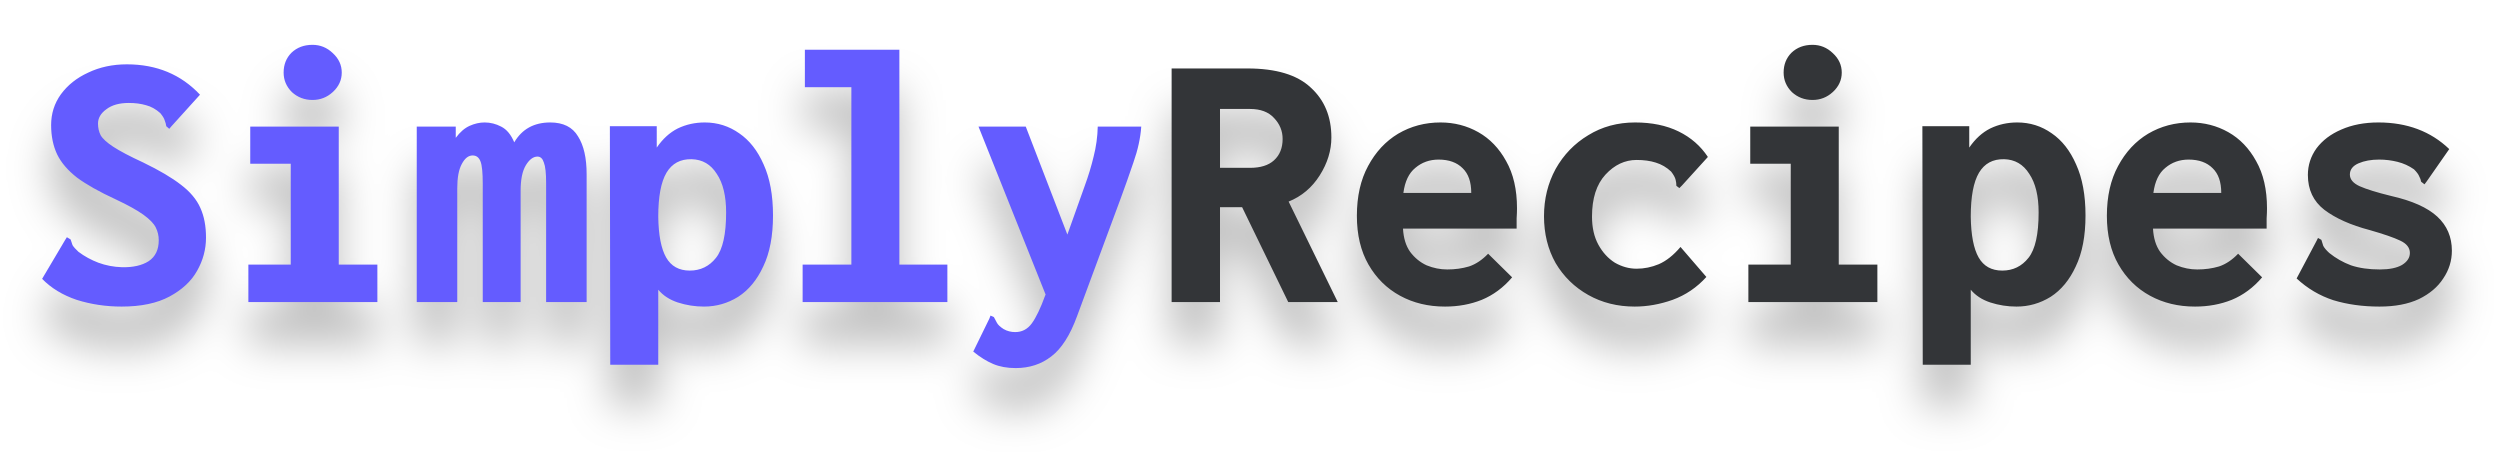
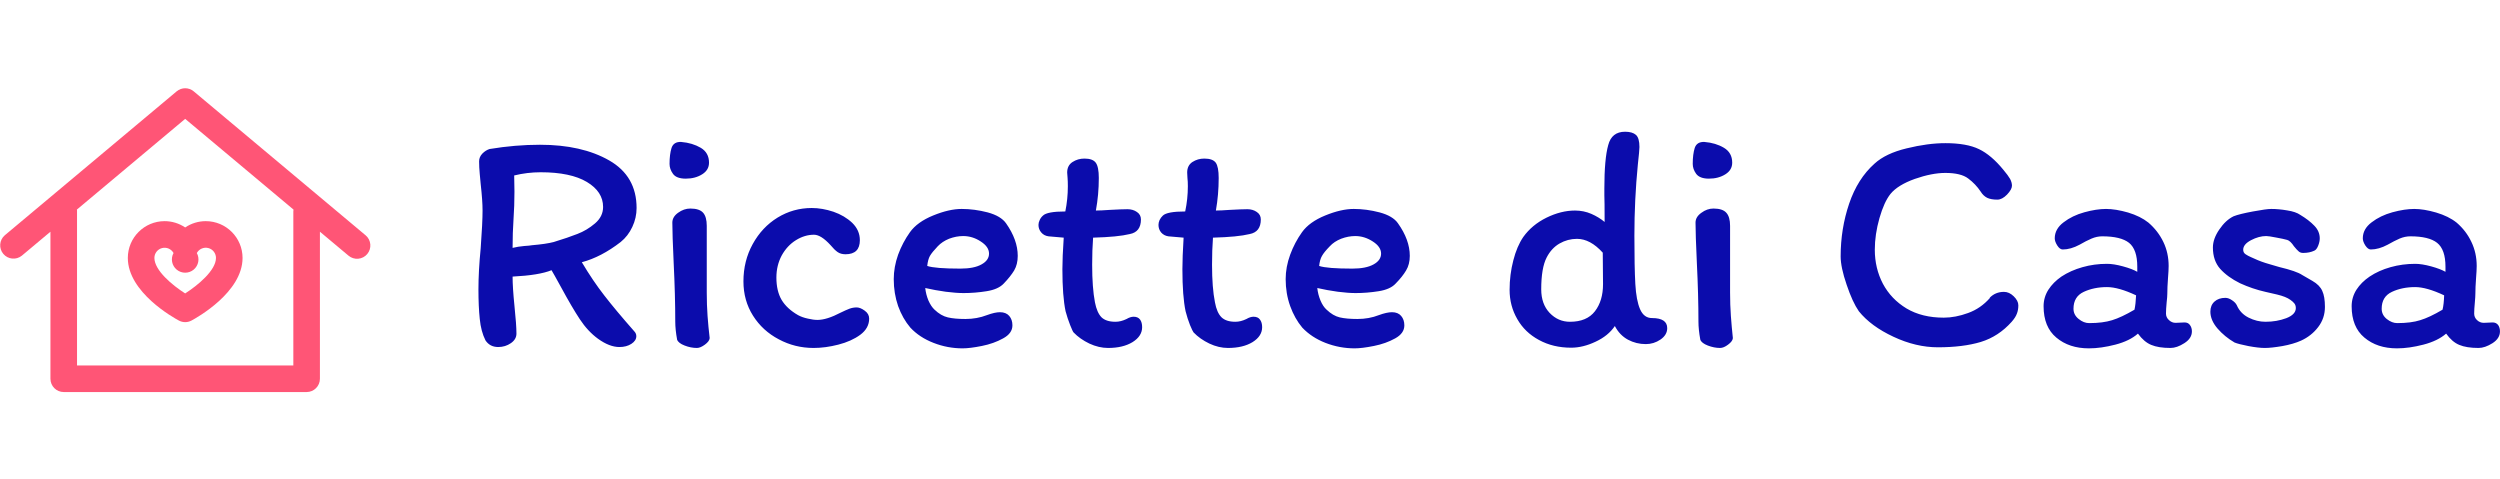
- <svg xmlns="http://www.w3.org/2000/svg" width="240" height="44" viewBox="0 0 240 44" fill="none">
-   <g filter="url(#filter0_d)">
-     <path d="M11.676 29.432C10.164 29.432 8.724 29.216 7.356 28.784C6.012 28.328 4.908 27.656 4.044 26.768L6.24 23.06L6.42 22.772L6.78 22.988C6.828 23.156 6.888 23.336 6.96 23.528C7.056 23.696 7.248 23.912 7.536 24.176C8.112 24.608 8.748 24.956 9.444 25.22C10.164 25.484 10.92 25.628 11.712 25.652C12.768 25.676 13.62 25.484 14.268 25.076C14.916 24.644 15.24 23.972 15.24 23.06C15.24 22.628 15.144 22.22 14.952 21.836C14.76 21.452 14.364 21.044 13.764 20.612C13.164 20.18 12.276 19.688 11.1 19.136C9.54 18.416 8.304 17.72 7.392 17.048C6.504 16.352 5.868 15.608 5.484 14.816C5.1 14 4.908 13.064 4.908 12.008C4.908 10.904 5.22 9.92 5.844 9.056C6.492 8.168 7.368 7.472 8.472 6.968C9.576 6.44 10.812 6.176 12.18 6.176C15.036 6.176 17.376 7.148 19.2 9.092L16.464 12.116L16.248 12.368L15.96 12.116C15.936 11.924 15.888 11.744 15.816 11.576C15.768 11.384 15.624 11.144 15.384 10.856C14.952 10.472 14.496 10.22 14.016 10.1C13.536 9.956 12.984 9.884 12.36 9.884C11.448 9.884 10.728 10.088 10.2 10.496C9.672 10.88 9.408 11.336 9.408 11.864C9.408 12.272 9.492 12.644 9.66 12.98C9.852 13.316 10.26 13.688 10.884 14.096C11.508 14.504 12.468 15.008 13.764 15.608C15.3 16.352 16.5 17.06 17.364 17.732C18.252 18.404 18.876 19.148 19.236 19.964C19.596 20.756 19.776 21.704 19.776 22.808C19.776 23.936 19.488 25.004 18.912 26.012C18.36 26.996 17.484 27.812 16.284 28.46C15.084 29.108 13.548 29.432 11.676 29.432ZM23.844 29V25.4H27.912V15.716H24.024V12.152H32.52V25.4H36.228V29H23.844ZM30 9.596C29.232 9.596 28.572 9.344 28.02 8.84C27.492 8.312 27.228 7.688 27.228 6.968C27.228 6.2 27.48 5.564 27.984 5.06C28.512 4.556 29.184 4.304 30 4.304C30.744 4.304 31.392 4.568 31.944 5.096C32.52 5.624 32.808 6.248 32.808 6.968C32.808 7.688 32.52 8.312 31.944 8.84C31.392 9.344 30.744 9.596 30 9.596ZM40.008 29V12.152H43.752V13.232C44.16 12.68 44.604 12.296 45.084 12.08C45.564 11.864 46.044 11.756 46.524 11.756C47.076 11.756 47.604 11.888 48.108 12.152C48.636 12.416 49.056 12.92 49.368 13.664C50.112 12.392 51.264 11.756 52.824 11.756C54.072 11.756 54.96 12.2 55.488 13.088C56.04 13.952 56.316 15.164 56.316 16.724V29H52.428V17.588C52.428 16.628 52.356 15.968 52.212 15.608C52.092 15.224 51.888 15.032 51.6 15.032C51.192 15.032 50.82 15.308 50.484 15.86C50.148 16.412 49.98 17.228 49.98 18.308V29H46.344V17.66C46.344 16.58 46.272 15.86 46.128 15.5C45.984 15.116 45.732 14.924 45.372 14.924C44.964 14.924 44.616 15.2 44.328 15.752C44.04 16.28 43.896 17.06 43.896 18.092V29H40.008ZM58.584 35.012L58.548 12.116H63.048V14.168C63.624 13.328 64.296 12.716 65.064 12.332C65.856 11.948 66.72 11.756 67.656 11.756C68.88 11.756 69.984 12.104 70.968 12.8C71.952 13.472 72.732 14.468 73.308 15.788C73.908 17.108 74.208 18.74 74.208 20.684C74.208 22.652 73.896 24.284 73.272 25.58C72.672 26.876 71.868 27.848 70.86 28.496C69.852 29.12 68.76 29.432 67.584 29.432C66.72 29.432 65.88 29.3 65.064 29.036C64.272 28.772 63.648 28.364 63.192 27.812V35.012H58.584ZM66.216 25.976C67.248 25.976 68.088 25.568 68.736 24.752C69.384 23.936 69.708 22.484 69.708 20.396C69.708 18.812 69.408 17.576 68.808 16.688C68.232 15.776 67.428 15.308 66.396 15.284C65.316 15.26 64.512 15.692 63.984 16.58C63.456 17.468 63.192 18.872 63.192 20.792C63.216 22.568 63.468 23.876 63.948 24.716C64.428 25.556 65.184 25.976 66.216 25.976ZM77.052 29V25.4H81.732V8.372H77.268V4.772H86.34V25.4H90.948V29H77.052ZM97.5 35.336C96.684 35.336 95.964 35.204 95.34 34.94C94.716 34.676 94.08 34.28 93.432 33.752L94.98 30.584L95.088 30.296L95.412 30.44C95.508 30.632 95.604 30.812 95.7 30.98C95.796 31.172 96.012 31.376 96.348 31.592C96.684 31.784 97.056 31.88 97.464 31.88C98.112 31.88 98.64 31.604 99.048 31.052C99.456 30.5 99.888 29.6 100.344 28.352L100.38 28.28L93.936 12.152H98.472L102.468 22.52L104.124 17.876C104.484 16.892 104.772 15.944 104.988 15.032C105.228 14.096 105.36 13.136 105.384 12.152H109.56C109.488 13.232 109.236 14.384 108.804 15.608C108.396 16.808 107.988 17.96 107.58 19.064L103.404 30.332C102.732 32.18 101.904 33.476 100.92 34.22C99.96 34.964 98.82 35.336 97.5 35.336Z" fill="#645CFF" />
-     <path d="M112.476 29V6.572H119.748C122.508 6.572 124.536 7.184 125.832 8.408C127.152 9.608 127.812 11.204 127.812 13.196C127.812 14.444 127.44 15.656 126.696 16.832C125.952 18.008 124.956 18.848 123.708 19.352L128.424 29H123.672L119.244 19.892H117.12V29H112.476ZM117.12 16.112H120C121.008 16.112 121.776 15.872 122.304 15.392C122.856 14.888 123.132 14.204 123.132 13.34C123.132 12.572 122.856 11.9 122.304 11.324C121.776 10.748 121.008 10.46 120 10.46H117.12V16.112ZM138.72 29.432C137.112 29.432 135.672 29.084 134.4 28.388C133.128 27.692 132.12 26.696 131.376 25.4C130.632 24.104 130.26 22.544 130.26 20.72C130.26 18.848 130.62 17.252 131.34 15.932C132.06 14.588 133.02 13.556 134.22 12.836C135.444 12.116 136.8 11.756 138.288 11.756C139.608 11.756 140.82 12.068 141.924 12.692C143.028 13.316 143.916 14.24 144.588 15.464C145.284 16.688 145.632 18.2 145.632 20C145.632 20.264 145.62 20.588 145.596 20.972C145.596 21.356 145.596 21.68 145.596 21.944H134.688C134.736 22.856 134.964 23.6 135.372 24.176C135.804 24.752 136.332 25.184 136.956 25.472C137.604 25.736 138.264 25.868 138.936 25.868C139.68 25.868 140.376 25.772 141.024 25.58C141.672 25.364 142.284 24.956 142.86 24.356L145.164 26.624C144.324 27.608 143.352 28.328 142.248 28.784C141.168 29.216 139.992 29.432 138.72 29.432ZM134.724 18.524H141.24C141.24 17.468 140.964 16.676 140.412 16.148C139.86 15.596 139.092 15.32 138.108 15.32C137.244 15.32 136.5 15.584 135.876 16.112C135.252 16.616 134.868 17.42 134.724 18.524ZM156.936 29.432C155.28 29.432 153.792 29.06 152.472 28.316C151.152 27.572 150.108 26.552 149.34 25.256C148.596 23.936 148.224 22.436 148.224 20.756C148.224 19.1 148.596 17.588 149.34 16.22C150.108 14.852 151.152 13.772 152.472 12.98C153.792 12.164 155.292 11.756 156.972 11.756C158.58 11.756 159.972 12.044 161.148 12.62C162.324 13.196 163.26 14.012 163.956 15.068L161.472 17.804L161.22 18.056L160.932 17.84C160.932 17.648 160.908 17.456 160.86 17.264C160.812 17.048 160.668 16.784 160.428 16.472C159.996 16.064 159.504 15.776 158.952 15.608C158.424 15.44 157.812 15.356 157.116 15.356C155.988 15.356 154.992 15.824 154.128 16.76C153.264 17.696 152.832 19.04 152.832 20.792C152.832 21.848 153.036 22.748 153.444 23.492C153.852 24.236 154.38 24.812 155.028 25.22C155.7 25.604 156.396 25.796 157.116 25.796C157.836 25.796 158.544 25.652 159.24 25.364C159.96 25.052 160.656 24.5 161.328 23.708L163.812 26.588C162.9 27.596 161.82 28.328 160.572 28.784C159.348 29.216 158.136 29.432 156.936 29.432ZM167.844 29V25.4H171.912V15.716H168.024V12.152H176.52V25.4H180.228V29H167.844ZM174 9.596C173.232 9.596 172.572 9.344 172.02 8.84C171.492 8.312 171.228 7.688 171.228 6.968C171.228 6.2 171.48 5.564 171.984 5.06C172.512 4.556 173.184 4.304 174 4.304C174.744 4.304 175.392 4.568 175.944 5.096C176.52 5.624 176.808 6.248 176.808 6.968C176.808 7.688 176.52 8.312 175.944 8.84C175.392 9.344 174.744 9.596 174 9.596ZM184.584 35.012L184.548 12.116H189.048V14.168C189.624 13.328 190.296 12.716 191.064 12.332C191.856 11.948 192.72 11.756 193.656 11.756C194.88 11.756 195.984 12.104 196.968 12.8C197.952 13.472 198.732 14.468 199.308 15.788C199.908 17.108 200.208 18.74 200.208 20.684C200.208 22.652 199.896 24.284 199.272 25.58C198.672 26.876 197.868 27.848 196.86 28.496C195.852 29.12 194.76 29.432 193.584 29.432C192.72 29.432 191.88 29.3 191.064 29.036C190.272 28.772 189.648 28.364 189.192 27.812V35.012H184.584ZM192.216 25.976C193.248 25.976 194.088 25.568 194.736 24.752C195.384 23.936 195.708 22.484 195.708 20.396C195.708 18.812 195.408 17.576 194.808 16.688C194.232 15.776 193.428 15.308 192.396 15.284C191.316 15.26 190.512 15.692 189.984 16.58C189.456 17.468 189.192 18.872 189.192 20.792C189.216 22.568 189.468 23.876 189.948 24.716C190.428 25.556 191.184 25.976 192.216 25.976ZM210.72 29.432C209.112 29.432 207.672 29.084 206.4 28.388C205.128 27.692 204.12 26.696 203.376 25.4C202.632 24.104 202.26 22.544 202.26 20.72C202.26 18.848 202.62 17.252 203.34 15.932C204.06 14.588 205.02 13.556 206.22 12.836C207.444 12.116 208.8 11.756 210.288 11.756C211.608 11.756 212.82 12.068 213.924 12.692C215.028 13.316 215.916 14.24 216.588 15.464C217.284 16.688 217.632 18.2 217.632 20C217.632 20.264 217.62 20.588 217.596 20.972C217.596 21.356 217.596 21.68 217.596 21.944H206.688C206.736 22.856 206.964 23.6 207.372 24.176C207.804 24.752 208.332 25.184 208.956 25.472C209.604 25.736 210.264 25.868 210.936 25.868C211.68 25.868 212.376 25.772 213.024 25.58C213.672 25.364 214.284 24.956 214.86 24.356L217.164 26.624C216.324 27.608 215.352 28.328 214.248 28.784C213.168 29.216 211.992 29.432 210.72 29.432ZM206.724 18.524H213.24C213.24 17.468 212.964 16.676 212.412 16.148C211.86 15.596 211.092 15.32 210.108 15.32C209.244 15.32 208.5 15.584 207.876 16.112C207.252 16.616 206.868 17.42 206.724 18.524ZM228.432 29.432C226.824 29.432 225.348 29.228 224.004 28.82C222.684 28.388 221.508 27.692 220.476 26.732L222.384 23.132L222.528 22.844L222.852 23.024C222.9 23.192 222.96 23.384 223.032 23.6C223.128 23.792 223.32 24.02 223.608 24.284C224.232 24.788 224.928 25.184 225.696 25.472C226.488 25.736 227.412 25.868 228.468 25.868C229.38 25.868 230.088 25.724 230.592 25.436C231.096 25.124 231.348 24.74 231.348 24.284C231.348 23.78 231.036 23.384 230.412 23.096C229.812 22.808 228.84 22.472 227.496 22.088C225.672 21.608 224.22 20.96 223.14 20.144C222.084 19.328 221.556 18.212 221.556 16.796C221.556 15.86 221.832 15.008 222.384 14.24C222.96 13.472 223.752 12.872 224.76 12.44C225.792 11.984 226.98 11.756 228.324 11.756C231.084 11.756 233.352 12.608 235.128 14.312L232.968 17.408L232.752 17.696L232.428 17.444C232.404 17.276 232.344 17.108 232.248 16.94C232.176 16.748 232.008 16.52 231.744 16.256C231.264 15.92 230.736 15.68 230.16 15.536C229.584 15.392 228.996 15.32 228.396 15.32C227.628 15.32 226.968 15.44 226.416 15.68C225.864 15.92 225.588 16.28 225.588 16.76C225.588 17.216 225.9 17.588 226.524 17.876C227.172 18.164 228.18 18.476 229.548 18.812C231.564 19.268 233.04 19.928 233.976 20.792C234.912 21.656 235.38 22.748 235.38 24.068C235.38 25.028 235.104 25.916 234.552 26.732C234.024 27.548 233.244 28.208 232.212 28.712C231.18 29.192 229.92 29.432 228.432 29.432Z" fill="#333538" />
+ <svg xmlns="http://www.w3.org/2000/svg" viewBox="0 0 188.113 36" width="188.113" height="36">
+   <g fill="#ff5576" color="#ff5576" transform="translate(0 6.24) scale(0.5600001)">
+     <svg width="50.0" height="42.0" x="0.0" y="0.0" viewBox="0 0 50 42">
+       <path fill="currentColor" fill-rule="evenodd" d="M39.414 17.264v20.7H10.35V17.153c0-.048-.011-.093-.015-.14L24.882 4.829 39.439 17.02c-.01.081-.025.16-.025.244m9.711 3.21L26.03 1.132a1.787 1.787 0 0 0-2.294 0L.639 20.475a1.786 1.786 0 0 0 2.293 2.738l3.845-3.221V39.75c0 .986.8 1.785 1.786 1.785H41.2c.986 0 1.786-.799 1.786-1.785V19.992l3.845 3.22a1.784 1.784 0 0 0 2.516-.223 1.785 1.785 0 0 0-.22-2.514m-25.81 2.38a1.785 1.785 0 1 0 3.13 0 1.371 1.371 0 0 1 2.573.656c0 1.665-2.415 3.67-4.14 4.774-1.723-1.098-4.134-3.098-4.134-4.773a1.371 1.371 0 0 1 2.571-.657m-6.142.657c0 4.623 6.164 8.046 6.867 8.42a1.784 1.784 0 0 0 1.681 0c.703-.374 6.868-3.797 6.868-8.42a4.947 4.947 0 0 0-4.942-4.94 4.932 4.932 0 0 0-2.766.848 4.941 4.941 0 0 0-2.767-.848 4.947 4.947 0 0 0-4.941 4.94" />
+     </svg>
  </g>
-   <defs>
-     <filter id="filter0_d" x="0.044" y="4.304" width="239.336" height="39.032" filterUnits="userSpaceOnUse" color-interpolation-filters="sRGB">
-       <feFlood flood-opacity="0" result="BackgroundImageFix" />
-       <feColorMatrix in="SourceAlpha" type="matrix" values="0 0 0 0 0 0 0 0 0 0 0 0 0 0 0 0 0 0 127 0" />
-       <feOffset dy="4" />
-       <feGaussianBlur stdDeviation="2" />
-       <feColorMatrix type="matrix" values="0 0 0 0 0 0 0 0 0 0 0 0 0 0 0 0 0 0 0.25 0" />
-       <feBlend mode="normal" in2="BackgroundImageFix" result="effect1_dropShadow" />
-       <feBlend mode="normal" in="SourceGraphic" in2="effect1_dropShadow" result="shape" />
-     </filter>
-   </defs>
+   <path fill="#0b0cac" fill-rule="nonzero" d="M7.78 9.82Q8.62 11.23 9.47 12.32Q10.32 13.42 11.71 15.00L11.71 15.00Q11.88 15.17 11.88 15.38L11.88 15.38Q11.88 15.72 11.51 15.96Q11.14 16.20 10.61 16.20L10.61 16.20Q9.86 16.20 9 15.58L9 15.58Q8.23 15.02 7.63 14.11Q7.03 13.20 6.24 11.74L6.24 11.74Q5.62 10.61 5.50 10.42L5.50 10.42Q4.56 10.80 2.57 10.90L2.57 10.90Q2.57 11.71 2.71 13.10L2.71 13.10Q2.86 14.54 2.86 15.19L2.86 15.19Q2.86 15.62 2.44 15.91Q2.02 16.20 1.49 16.20L1.49 16.20Q0.86 16.20 0.53 15.70L0.53 15.70Q0.19 15.02 0.10 14.09Q0 13.15 0 11.86L0 11.86Q0 10.49 0.17 8.76L0.17 8.76Q0.31 6.84 0.31 5.93L0.31 5.93Q0.31 5.18 0.17 3.94L0.17 3.94Q0.14 3.72 0.10 3.19Q0.05 2.66 0.05 2.23L0.05 2.23Q0.05 1.90 0.30 1.64Q0.55 1.39 0.84 1.30L0.84 1.30Q2.78 0.98 4.63 0.98L4.63 0.98Q7.78 0.98 9.84 2.16Q11.90 3.34 11.90 5.74L11.90 5.74Q11.90 6.48 11.58 7.16Q11.26 7.85 10.70 8.30L10.70 8.30Q9.24 9.43 7.78 9.82L7.78 9.82ZM9.38 5.66Q9.38 4.51 8.16 3.78Q6.94 3.05 4.68 3.05L4.68 3.05Q3.67 3.05 2.69 3.29L2.69 3.29L2.71 4.51Q2.71 5.57 2.64 6.58L2.64 6.58Q2.57 7.58 2.57 8.74L2.57 8.74Q2.98 8.64 3.43 8.60Q3.89 8.57 4.03 8.54L4.03 8.54Q5.09 8.45 5.66 8.30L5.66 8.30Q6.74 7.97 7.45 7.69Q8.16 7.42 8.77 6.90Q9.38 6.38 9.38 5.66L9.38 5.66ZM15.26 0.77Q16.10 0.84 16.73 1.21Q17.35 1.58 17.35 2.33L17.35 2.33Q17.35 2.88 16.84 3.20Q16.32 3.53 15.60 3.53L15.60 3.53Q14.90 3.53 14.64 3.17Q14.38 2.81 14.38 2.42L14.38 2.42Q14.38 1.70 14.53 1.22Q14.69 0.74 15.26 0.77L15.26 0.77ZM17.18 7.08L17.18 11.40L17.18 12.10Q17.18 13.03 17.24 13.86Q17.30 14.69 17.40 15.53L17.40 15.53Q17.38 15.77 17.04 16.02Q16.70 16.27 16.44 16.27L16.44 16.27Q15.98 16.27 15.52 16.09Q15.05 15.91 14.95 15.65L14.95 15.65Q14.81 14.88 14.81 14.28L14.81 14.28Q14.81 12.31 14.69 9.86L14.69 9.86Q14.59 7.70 14.59 6.84L14.59 6.84Q14.59 6.41 15.02 6.10Q15.46 5.78 15.94 5.78L15.94 5.78Q16.63 5.78 16.91 6.10Q17.18 6.41 17.18 7.08L17.18 7.08ZM28.70 8.16Q28.70 9.22 27.62 9.22L27.62 9.22Q27.26 9.22 27.02 9.05Q26.78 8.88 26.50 8.54L26.50 8.54Q25.78 7.75 25.25 7.75L25.25 7.75Q24.55 7.75 23.89 8.16Q23.23 8.57 22.82 9.31Q22.42 10.06 22.42 10.97L22.42 10.97Q22.42 11.98 22.81 12.65Q23.21 13.32 24.05 13.80L24.05 13.80Q24.36 13.97 24.78 14.06Q25.20 14.16 25.51 14.16L25.51 14.16Q26.21 14.16 27.26 13.61L27.26 13.61Q27.65 13.42 27.91 13.32Q28.18 13.22 28.46 13.22L28.46 13.22Q28.73 13.22 29.06 13.46Q29.40 13.70 29.40 14.06L29.40 14.06Q29.40 14.78 28.73 15.28Q28.06 15.77 27.08 16.02Q26.11 16.27 25.22 16.27L25.22 16.27Q23.81 16.27 22.60 15.62Q21.38 14.98 20.66 13.84Q19.94 12.70 19.94 11.26L19.94 11.26Q19.94 9.72 20.64 8.45Q21.34 7.18 22.51 6.46Q23.69 5.74 25.08 5.74L25.08 5.74Q25.87 5.74 26.71 6.02Q27.55 6.31 28.13 6.86Q28.70 7.42 28.70 8.16L28.70 8.16ZM31.25 11.09Q31.25 10.18 31.58 9.25Q31.92 8.33 32.47 7.56L32.47 7.56Q33.02 6.79 34.22 6.30Q35.42 5.81 36.36 5.81L36.36 5.81Q37.32 5.81 38.32 6.07Q39.31 6.34 39.70 6.89L39.70 6.89Q40.58 8.14 40.58 9.34L40.58 9.34Q40.58 9.98 40.31 10.44Q40.03 10.90 39.53 11.42L39.53 11.42Q39.12 11.86 38.24 12.00Q37.37 12.14 36.50 12.14L36.50 12.14Q35.95 12.14 35.16 12.04Q34.37 11.93 33.62 11.76L33.62 11.76Q33.67 12.24 33.86 12.70Q34.06 13.15 34.32 13.39L34.32 13.39Q34.80 13.85 35.32 13.97Q35.83 14.09 36.65 14.09L36.65 14.09Q37.51 14.09 38.26 13.80L38.26 13.80Q38.86 13.58 39.24 13.58L39.24 13.58Q39.70 13.58 39.94 13.86Q40.18 14.14 40.18 14.57L40.18 14.57Q40.18 15.17 39.48 15.55Q38.78 15.94 37.88 16.12Q36.98 16.30 36.43 16.30L36.43 16.30Q35.30 16.30 34.25 15.89Q33.19 15.48 32.50 14.74L32.50 14.74Q31.92 14.06 31.58 13.12Q31.25 12.17 31.25 11.09L31.25 11.09ZM36.48 7.85Q35.95 7.85 35.42 8.05Q34.90 8.26 34.56 8.62L34.56 8.62Q34.13 9.07 33.97 9.35Q33.82 9.62 33.77 10.10L33.77 10.10Q34.37 10.30 36.26 10.30L36.26 10.30Q37.30 10.30 37.86 9.98Q38.42 9.67 38.42 9.17L38.42 9.17Q38.42 8.66 37.80 8.26Q37.18 7.85 36.48 7.85L36.48 7.85ZM44.04 7.97L42.89 7.87Q42.55 7.82 42.35 7.58Q42.14 7.34 42.14 7.01L42.14 7.01Q42.14 6.84 42.23 6.65Q42.31 6.46 42.48 6.31L42.48 6.31Q42.79 6.00 44.16 6.00L44.16 6.00Q44.35 5.06 44.35 4.10L44.35 4.10Q44.35 3.74 44.33 3.48Q44.30 3.22 44.30 3.07L44.30 3.07Q44.30 2.54 44.70 2.28Q45.10 2.02 45.60 2.02L45.60 2.02Q46.22 2.02 46.45 2.33Q46.68 2.64 46.68 3.48L46.68 3.48Q46.68 4.73 46.46 5.93L46.46 5.93Q46.85 5.93 47.52 5.88L47.52 5.88Q48.43 5.83 48.84 5.83L48.84 5.83Q49.25 5.83 49.55 6.04Q49.85 6.24 49.85 6.60L49.85 6.60Q49.85 7.54 49.01 7.70L49.01 7.70Q48.12 7.92 46.25 7.97L46.25 7.97Q46.18 8.90 46.18 10.01L46.18 10.01Q46.18 11.74 46.39 12.84L46.39 12.84Q46.54 13.61 46.88 13.96Q47.23 14.30 47.93 14.30L47.93 14.30Q48.34 14.30 48.77 14.09L48.77 14.09Q49.06 13.92 49.30 13.92L49.30 13.92Q49.63 13.92 49.79 14.14Q49.94 14.35 49.94 14.71L49.94 14.71Q49.94 15.38 49.22 15.83Q48.50 16.27 47.38 16.27L47.38 16.27Q46.68 16.27 45.97 15.94Q45.26 15.60 44.78 15.10L44.78 15.10Q44.71 15.02 44.52 14.54Q44.33 14.06 44.18 13.51L44.18 13.51Q43.94 12.38 43.94 10.34L43.94 10.34Q43.94 9.46 44.04 7.97L44.04 7.97ZM53.06 7.97L51.91 7.87Q51.58 7.82 51.37 7.58Q51.17 7.34 51.17 7.01L51.17 7.01Q51.17 6.84 51.25 6.65Q51.34 6.46 51.50 6.31L51.50 6.31Q51.82 6.00 53.18 6.00L53.18 6.00Q53.38 5.06 53.38 4.10L53.38 4.10Q53.38 3.74 53.35 3.48Q53.33 3.22 53.33 3.07L53.33 3.07Q53.33 2.54 53.72 2.28Q54.12 2.02 54.62 2.02L54.62 2.02Q55.25 2.02 55.48 2.33Q55.70 2.64 55.70 3.48L55.70 3.48Q55.70 4.73 55.49 5.93L55.49 5.93Q55.87 5.93 56.54 5.88L56.54 5.88Q57.46 5.83 57.86 5.83L57.86 5.83Q58.27 5.83 58.57 6.04Q58.87 6.24 58.87 6.60L58.87 6.60Q58.87 7.54 58.03 7.70L58.03 7.70Q57.14 7.92 55.27 7.97L55.27 7.97Q55.20 8.90 55.20 10.01L55.20 10.01Q55.20 11.74 55.42 12.84L55.42 12.84Q55.56 13.61 55.91 13.96Q56.26 14.30 56.95 14.30L56.95 14.30Q57.36 14.30 57.79 14.09L57.79 14.09Q58.08 13.92 58.32 13.92L58.32 13.92Q58.66 13.92 58.81 14.14Q58.97 14.35 58.97 14.71L58.97 14.71Q58.97 15.38 58.25 15.83Q57.53 16.27 56.40 16.27L56.40 16.27Q55.70 16.27 55.00 15.94Q54.29 15.60 53.81 15.10L53.81 15.10Q53.74 15.02 53.54 14.54Q53.35 14.06 53.21 13.51L53.21 13.51Q52.97 12.38 52.97 10.34L52.97 10.34Q52.97 9.46 53.06 7.97L53.06 7.97ZM60.74 11.09Q60.74 10.18 61.08 9.25Q61.42 8.33 61.97 7.56L61.97 7.56Q62.52 6.79 63.72 6.30Q64.92 5.81 65.86 5.81L65.86 5.81Q66.82 5.81 67.81 6.07Q68.81 6.34 69.19 6.89L69.19 6.89Q70.08 8.14 70.08 9.34L70.08 9.34Q70.08 9.98 69.80 10.44Q69.53 10.90 69.02 11.42L69.02 11.42Q68.62 11.86 67.74 12.00Q66.86 12.14 66 12.14L66 12.14Q65.45 12.14 64.66 12.04Q63.86 11.93 63.12 11.76L63.12 11.76Q63.17 12.24 63.36 12.70Q63.55 13.15 63.82 13.39L63.82 13.39Q64.30 13.85 64.81 13.97Q65.33 14.09 66.14 14.09L66.14 14.09Q67.01 14.09 67.75 13.80L67.75 13.80Q68.35 13.58 68.74 13.58L68.74 13.58Q69.19 13.58 69.43 13.86Q69.67 14.14 69.67 14.57L69.67 14.57Q69.67 15.17 68.98 15.55Q68.28 15.94 67.38 16.12Q66.48 16.30 65.93 16.30L65.93 16.30Q64.80 16.30 63.74 15.89Q62.69 15.48 61.99 14.74L61.99 14.74Q61.42 14.06 61.08 13.12Q60.74 12.17 60.74 11.09L60.74 11.09ZM65.98 7.85Q65.45 7.85 64.92 8.05Q64.39 8.26 64.06 8.62L64.06 8.62Q63.62 9.07 63.47 9.35Q63.31 9.62 63.26 10.10L63.26 10.10Q63.86 10.30 65.76 10.30L65.76 10.30Q66.79 10.30 67.36 9.98Q67.92 9.67 67.92 9.17L67.92 9.17Q67.92 8.66 67.30 8.26Q66.67 7.85 65.98 7.85L65.98 7.85ZM87.36 1.15Q87.36 1.39 87.24 2.47L87.24 2.47Q86.98 5.11 86.98 7.82L86.98 7.82Q86.98 10.20 87.05 11.45Q87.12 12.70 87.41 13.36Q87.70 14.02 88.30 14.02L88.30 14.02Q89.45 14.02 89.45 14.78L89.45 14.78Q89.45 15.29 88.94 15.64Q88.44 15.98 87.84 15.98L87.84 15.98Q87.12 15.98 86.50 15.65Q85.87 15.31 85.51 14.62L85.51 14.62Q85.01 15.36 84.06 15.80Q83.11 16.25 82.22 16.25L82.22 16.25Q80.86 16.25 79.80 15.67Q78.74 15.10 78.17 14.10Q77.59 13.10 77.59 11.90L77.59 11.90Q77.59 10.75 77.87 9.68Q78.14 8.62 78.62 7.92L78.62 7.92Q79.27 7.01 80.36 6.47Q81.46 5.93 82.51 5.93L82.51 5.93Q83.16 5.93 83.74 6.18Q84.31 6.43 84.74 6.79L84.74 6.79Q84.74 5.18 84.72 4.78L84.72 4.78L84.72 4.27Q84.72 2.04 85.01 1.01L85.01 1.01Q85.27 0 86.28 0L86.28 0Q86.83 0 87.10 0.24Q87.36 0.48 87.36 1.15L87.36 1.15ZM79.97 11.86Q79.97 12.96 80.60 13.63Q81.24 14.30 82.13 14.30L82.13 14.30Q83.40 14.30 84.01 13.51Q84.62 12.72 84.62 11.47L84.62 11.47L84.60 9.10Q83.66 8.06 82.66 8.06L82.66 8.06Q81.96 8.06 81.35 8.41Q80.74 8.76 80.38 9.46L80.38 9.46Q79.97 10.25 79.97 11.86L79.97 11.86ZM92.26 0.77Q93.10 0.84 93.72 1.21Q94.34 1.58 94.34 2.33L94.34 2.33Q94.34 2.88 93.83 3.20Q93.31 3.53 92.59 3.53L92.59 3.53Q91.90 3.53 91.63 3.17Q91.37 2.81 91.37 2.42L91.37 2.42Q91.37 1.70 91.52 1.22Q91.68 0.74 92.26 0.77L92.26 0.77ZM94.18 7.08L94.18 11.40L94.18 12.10Q94.18 13.03 94.24 13.86Q94.30 14.69 94.39 15.53L94.39 15.53Q94.37 15.77 94.03 16.02Q93.70 16.27 93.43 16.27L93.43 16.27Q92.98 16.27 92.51 16.09Q92.04 15.91 91.94 15.65L91.94 15.65Q91.80 14.88 91.80 14.28L91.80 14.28Q91.80 12.31 91.68 9.86L91.68 9.86Q91.58 7.70 91.58 6.84L91.58 6.84Q91.58 6.41 92.02 6.10Q92.45 5.78 92.93 5.78L92.93 5.78Q93.62 5.78 93.90 6.10Q94.18 6.41 94.18 7.08L94.18 7.08ZM114.74 2.86Q115.10 3.29 115.25 3.55Q115.39 3.82 115.39 4.06L115.39 4.06Q115.39 4.34 115.02 4.73Q114.65 5.11 114.29 5.11L114.29 5.11Q113.81 5.11 113.52 4.97Q113.23 4.82 113.04 4.51L113.04 4.51Q112.66 3.94 112.10 3.52Q111.55 3.10 110.38 3.10L110.38 3.10Q109.37 3.10 108.08 3.55Q106.80 4.01 106.25 4.68L106.25 4.68Q105.77 5.28 105.42 6.50Q105.07 7.73 105.07 8.88L105.07 8.88Q105.07 10.27 105.68 11.44Q106.30 12.60 107.46 13.30Q108.62 13.99 110.26 13.99L110.26 13.99Q111.14 13.99 112.09 13.64Q113.04 13.30 113.74 12.50L113.74 12.50L113.71 12.50Q114.14 12.05 114.79 12.05L114.79 12.05Q115.18 12.05 115.52 12.38Q115.87 12.72 115.87 13.06L115.87 13.06Q115.87 13.42 115.76 13.69Q115.66 13.97 115.37 14.30L115.37 14.30Q114.38 15.41 113.04 15.82Q111.70 16.22 109.82 16.22L109.82 16.22Q108.17 16.22 106.48 15.43Q104.78 14.64 103.87 13.51L103.87 13.51Q103.39 12.82 102.95 11.51Q102.50 10.20 102.50 9.38L102.50 9.38Q102.50 7.30 103.14 5.41Q103.78 3.53 105.05 2.40L105.05 2.40Q105.89 1.63 107.47 1.25Q109.06 0.86 110.38 0.86L110.38 0.86Q111.98 0.86 112.91 1.31Q113.83 1.75 114.74 2.86L114.74 2.86ZM128.93 15.02Q128.93 15.55 128.36 15.91Q127.80 16.27 127.32 16.27L127.32 16.27Q126.41 16.27 125.87 16.04Q125.33 15.82 124.87 15.19L124.87 15.19Q124.25 15.74 123.17 16.02Q122.09 16.30 121.18 16.30L121.18 16.30Q119.69 16.30 118.73 15.49Q117.77 14.69 117.77 13.13L117.77 13.13Q117.77 12.46 118.13 11.89Q118.49 11.33 119.11 10.90L119.11 10.90Q119.81 10.44 120.70 10.19Q121.58 9.94 122.54 9.94L122.54 9.94Q123.05 9.94 123.74 10.13Q124.44 10.32 124.82 10.54L124.82 10.54L124.82 10.15Q124.82 8.86 124.20 8.36Q123.58 7.87 122.18 7.87L122.18 7.87Q121.78 7.87 121.38 8.04Q120.98 8.21 120.48 8.50L120.48 8.50Q119.81 8.86 119.21 8.86L119.21 8.86Q118.99 8.86 118.80 8.56Q118.61 8.26 118.61 8.02L118.61 8.02Q118.61 7.32 119.27 6.82Q119.93 6.31 120.84 6.06Q121.75 5.81 122.47 5.81L122.47 5.81Q123.19 5.81 124.13 6.08Q125.06 6.36 125.66 6.84L125.66 6.84Q126.38 7.46 126.78 8.29Q127.18 9.12 127.18 10.10L127.18 10.10Q127.18 10.42 127.13 11.04L127.13 11.04Q127.08 11.71 127.08 12.19L127.08 12.19Q127.08 12.41 127.03 12.84L127.03 12.84Q126.98 13.37 126.98 13.68L126.98 13.68Q126.98 13.97 127.20 14.17Q127.42 14.38 127.70 14.38L127.70 14.38L128.38 14.35Q128.64 14.35 128.78 14.54Q128.93 14.74 128.93 15.02L128.93 15.02ZM121.20 14.40Q122.23 14.40 122.93 14.18Q123.62 13.97 124.61 13.39L124.61 13.39Q124.70 12.98 124.73 12.31L124.73 12.31Q123.41 11.69 122.54 11.69L122.54 11.69Q121.56 11.69 120.79 12.05Q120.02 12.41 120.02 13.32L120.02 13.32Q120.02 13.78 120.41 14.09Q120.79 14.40 121.20 14.40L121.20 14.40ZM137.23 10.78Q137.42 10.90 137.99 11.22Q138.55 11.54 138.74 11.98Q138.94 12.41 138.94 13.18L138.94 13.18Q138.94 14.04 138.43 14.70Q137.93 15.36 137.14 15.72L137.14 15.72Q136.56 15.98 135.73 16.13Q134.90 16.27 134.42 16.27L134.42 16.27Q133.94 16.27 133.19 16.13Q132.43 15.98 132.14 15.86L132.14 15.86Q131.40 15.43 130.86 14.81Q130.32 14.18 130.32 13.54L130.32 13.54Q130.32 13.06 130.63 12.78Q130.94 12.50 131.45 12.50L131.45 12.50Q131.69 12.50 131.95 12.68Q132.22 12.86 132.31 13.06L132.31 13.06Q132.58 13.68 133.20 13.99Q133.82 14.30 134.47 14.30L134.47 14.30Q135.31 14.30 136.03 14.03Q136.75 13.75 136.75 13.27L136.75 13.27Q136.75 13.06 136.64 12.92Q136.54 12.79 136.34 12.65L136.34 12.65Q136.01 12.41 135.34 12.25Q134.66 12.10 134.47 12.05L134.47 12.05Q133.49 11.83 132.55 11.40L132.55 11.40Q131.62 10.94 131.06 10.32Q130.51 9.70 130.51 8.71L130.51 8.71Q130.51 8.06 130.99 7.36Q131.47 6.65 132.07 6.36L132.07 6.36Q132.50 6.19 133.52 6.00Q134.54 5.81 134.90 5.81L134.90 5.81Q135.46 5.81 136.10 5.92Q136.75 6.02 137.09 6.26L137.09 6.26Q137.74 6.65 138.14 7.07Q138.55 7.49 138.55 8.02L138.55 8.02Q138.55 8.28 138.43 8.58Q138.31 8.88 138.14 8.95L138.14 8.95Q137.78 9.12 137.30 9.12L137.30 9.12Q137.09 9.12 136.96 9.00Q136.82 8.88 136.61 8.62L136.61 8.62Q136.34 8.21 136.10 8.14L136.10 8.14Q135.82 8.06 135.26 7.96Q134.71 7.85 134.52 7.85L134.52 7.85Q133.97 7.85 133.38 8.16Q132.79 8.47 132.79 8.88L132.79 8.88Q132.79 9.10 132.97 9.22Q133.15 9.34 133.36 9.43Q133.56 9.53 133.63 9.55L133.63 9.55Q134.14 9.79 134.75 9.96Q135.36 10.13 135.50 10.18L135.50 10.18Q136.80 10.49 137.23 10.78L137.23 10.78ZM152.11 15.02Q152.11 15.55 151.55 15.91Q150.98 16.27 150.50 16.27L150.50 16.27Q149.59 16.27 149.05 16.04Q148.51 15.82 148.06 15.19L148.06 15.19Q147.43 15.74 146.35 16.02Q145.27 16.30 144.36 16.30L144.36 16.30Q142.87 16.30 141.91 15.49Q140.95 14.69 140.95 13.13L140.95 13.13Q140.95 12.46 141.31 11.89Q141.67 11.33 142.30 10.90L142.30 10.90Q142.99 10.44 143.88 10.19Q144.77 9.94 145.73 9.94L145.73 9.94Q146.23 9.94 146.93 10.13Q147.62 10.32 148.01 10.54L148.01 10.54L148.01 10.15Q148.01 8.86 147.38 8.36Q146.76 7.87 145.37 7.87L145.37 7.87Q144.96 7.87 144.56 8.04Q144.17 8.21 143.66 8.50L143.66 8.50Q142.99 8.86 142.39 8.86L142.39 8.86Q142.18 8.86 141.98 8.56Q141.79 8.26 141.79 8.02L141.79 8.02Q141.79 7.32 142.45 6.82Q143.11 6.31 144.02 6.06Q144.94 5.81 145.66 5.81L145.66 5.81Q146.38 5.81 147.31 6.08Q148.25 6.36 148.85 6.84L148.85 6.84Q149.57 7.46 149.96 8.29Q150.36 9.12 150.36 10.10L150.36 10.10Q150.36 10.42 150.31 11.04L150.31 11.04Q150.26 11.71 150.26 12.19L150.26 12.19Q150.26 12.41 150.22 12.84L150.22 12.84Q150.17 13.37 150.17 13.68L150.17 13.68Q150.17 13.97 150.38 14.17Q150.60 14.38 150.89 14.38L150.89 14.38L151.56 14.35Q151.82 14.35 151.97 14.54Q152.11 14.74 152.11 15.02L152.11 15.02ZM144.38 14.40Q145.42 14.40 146.11 14.18Q146.81 13.97 147.79 13.39L147.79 13.39Q147.89 12.98 147.91 12.31L147.91 12.31Q146.59 11.69 145.73 11.69L145.73 11.69Q144.74 11.69 143.98 12.05Q143.21 12.41 143.21 13.32L143.21 13.32Q143.21 13.78 143.59 14.09Q143.98 14.40 144.38 14.40L144.38 14.40Z" transform="translate(36, 9.912)" />
</svg>
